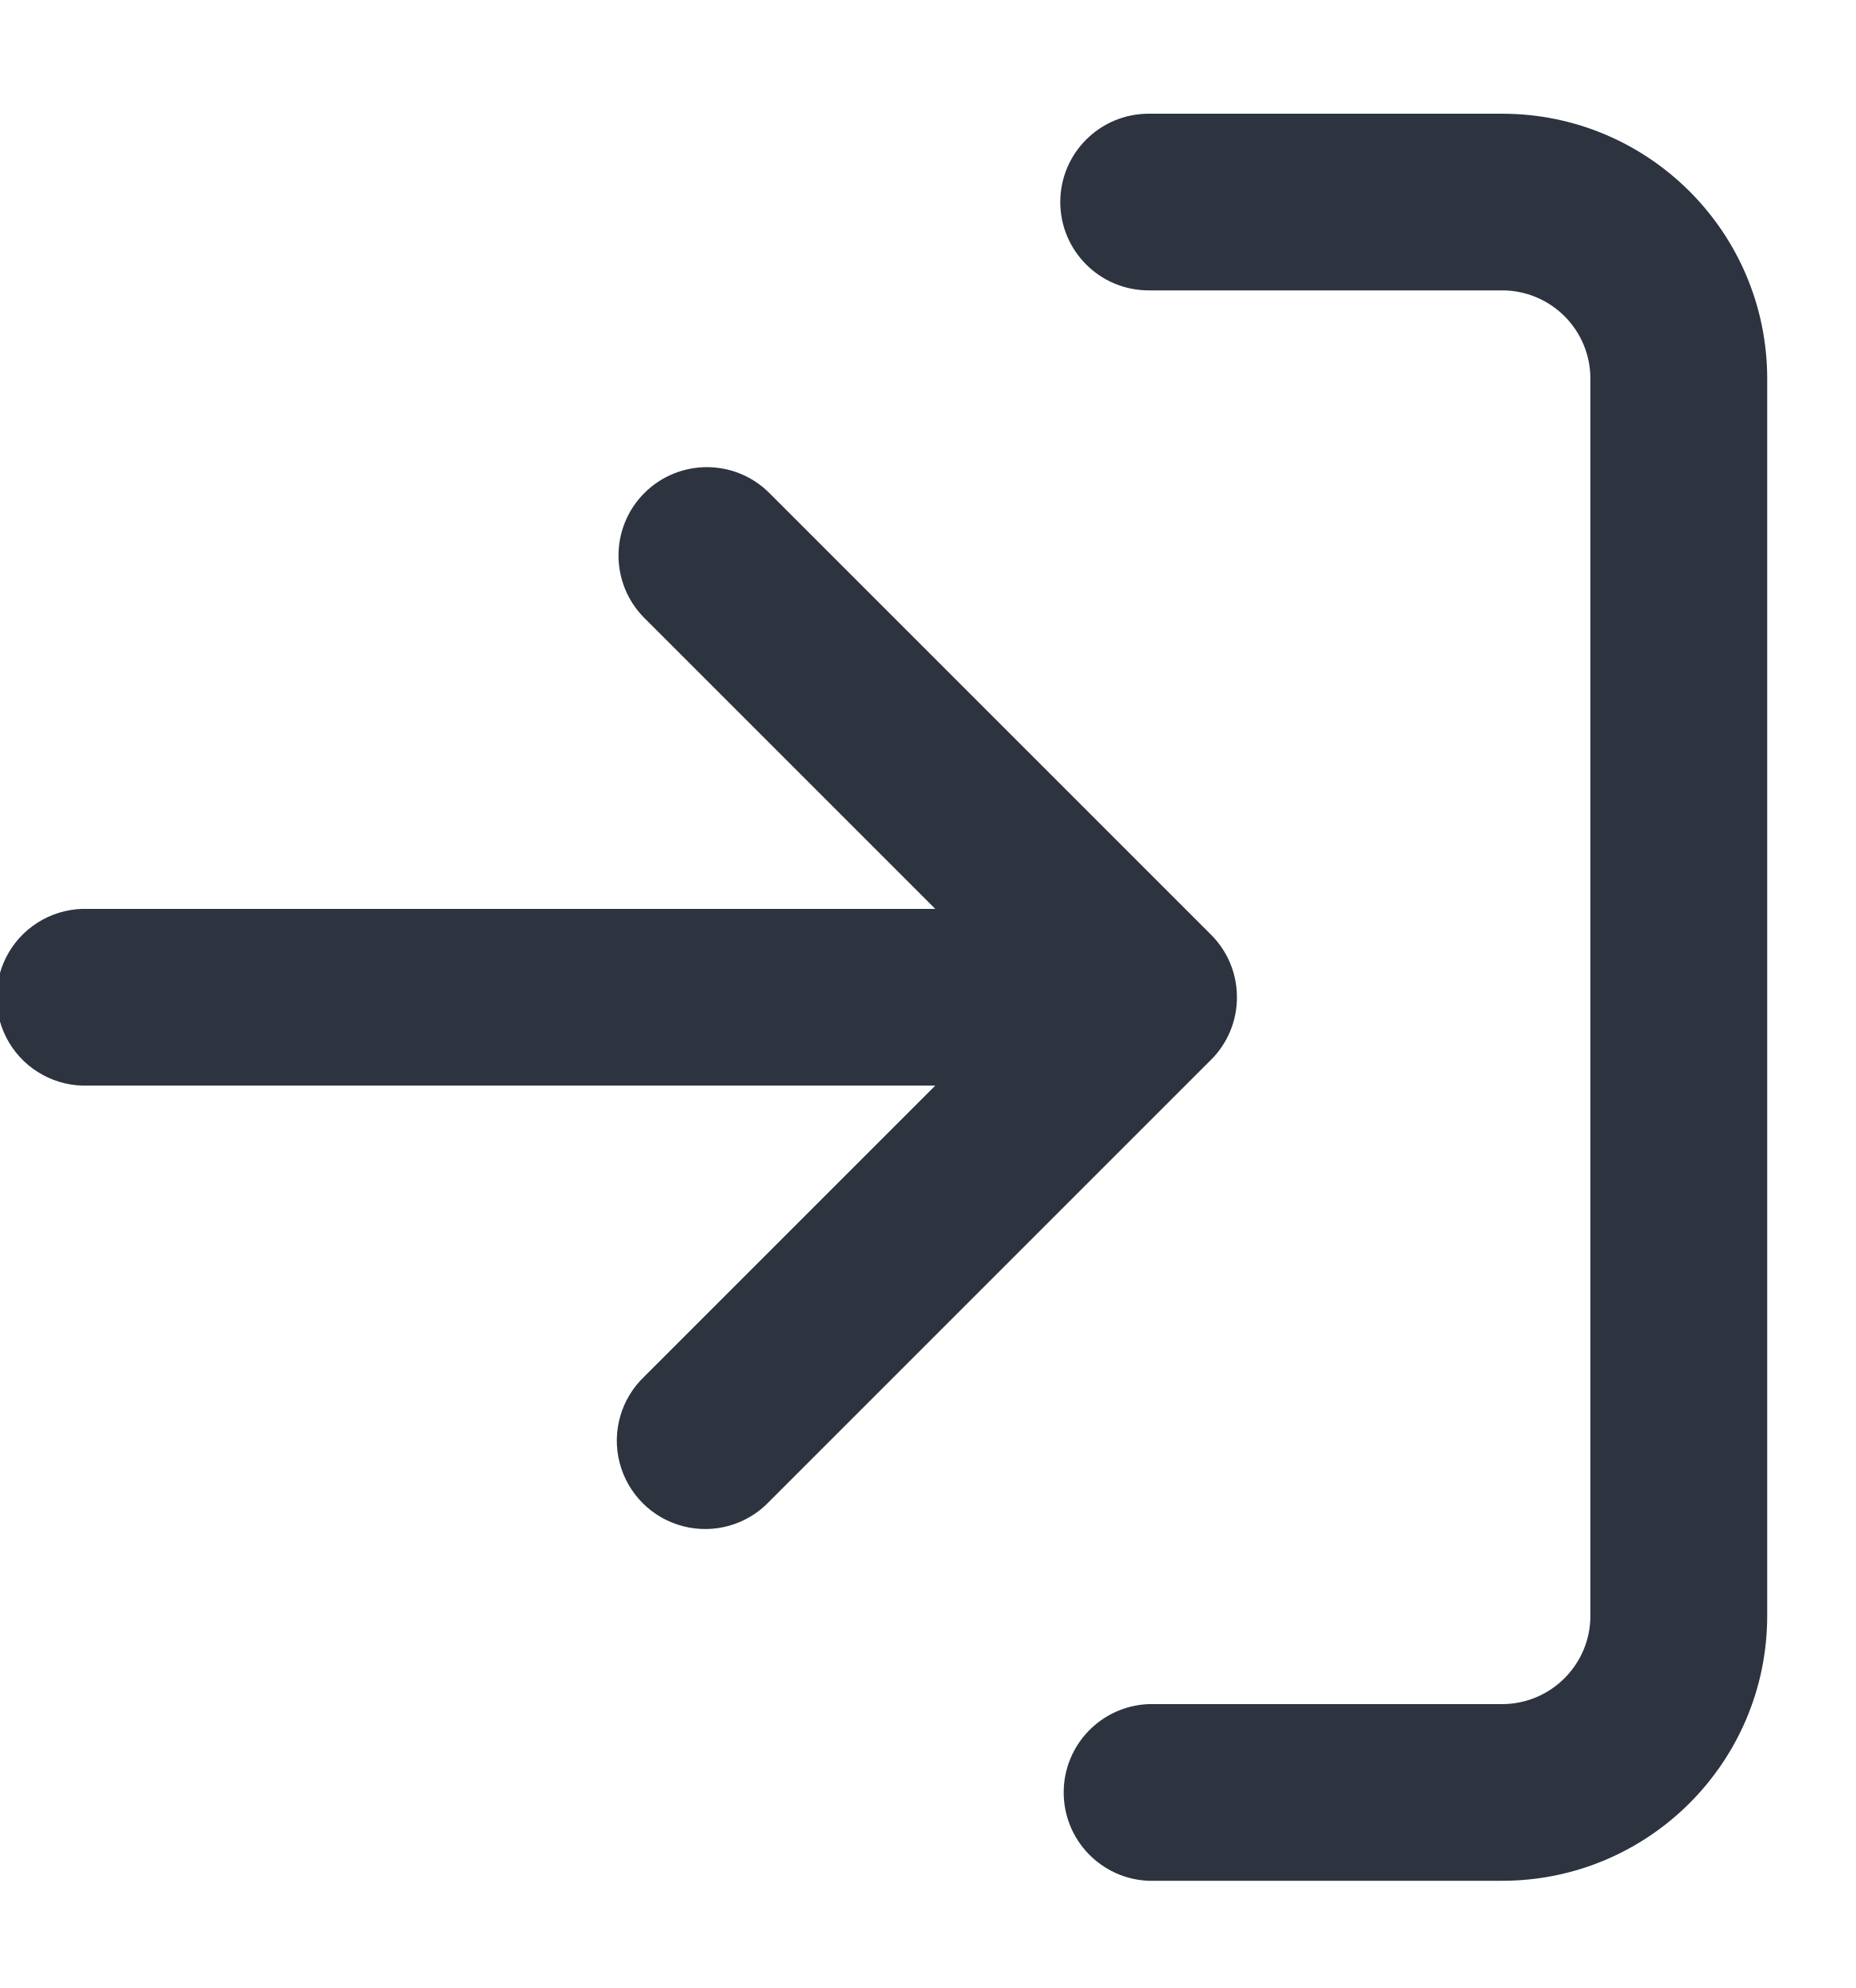
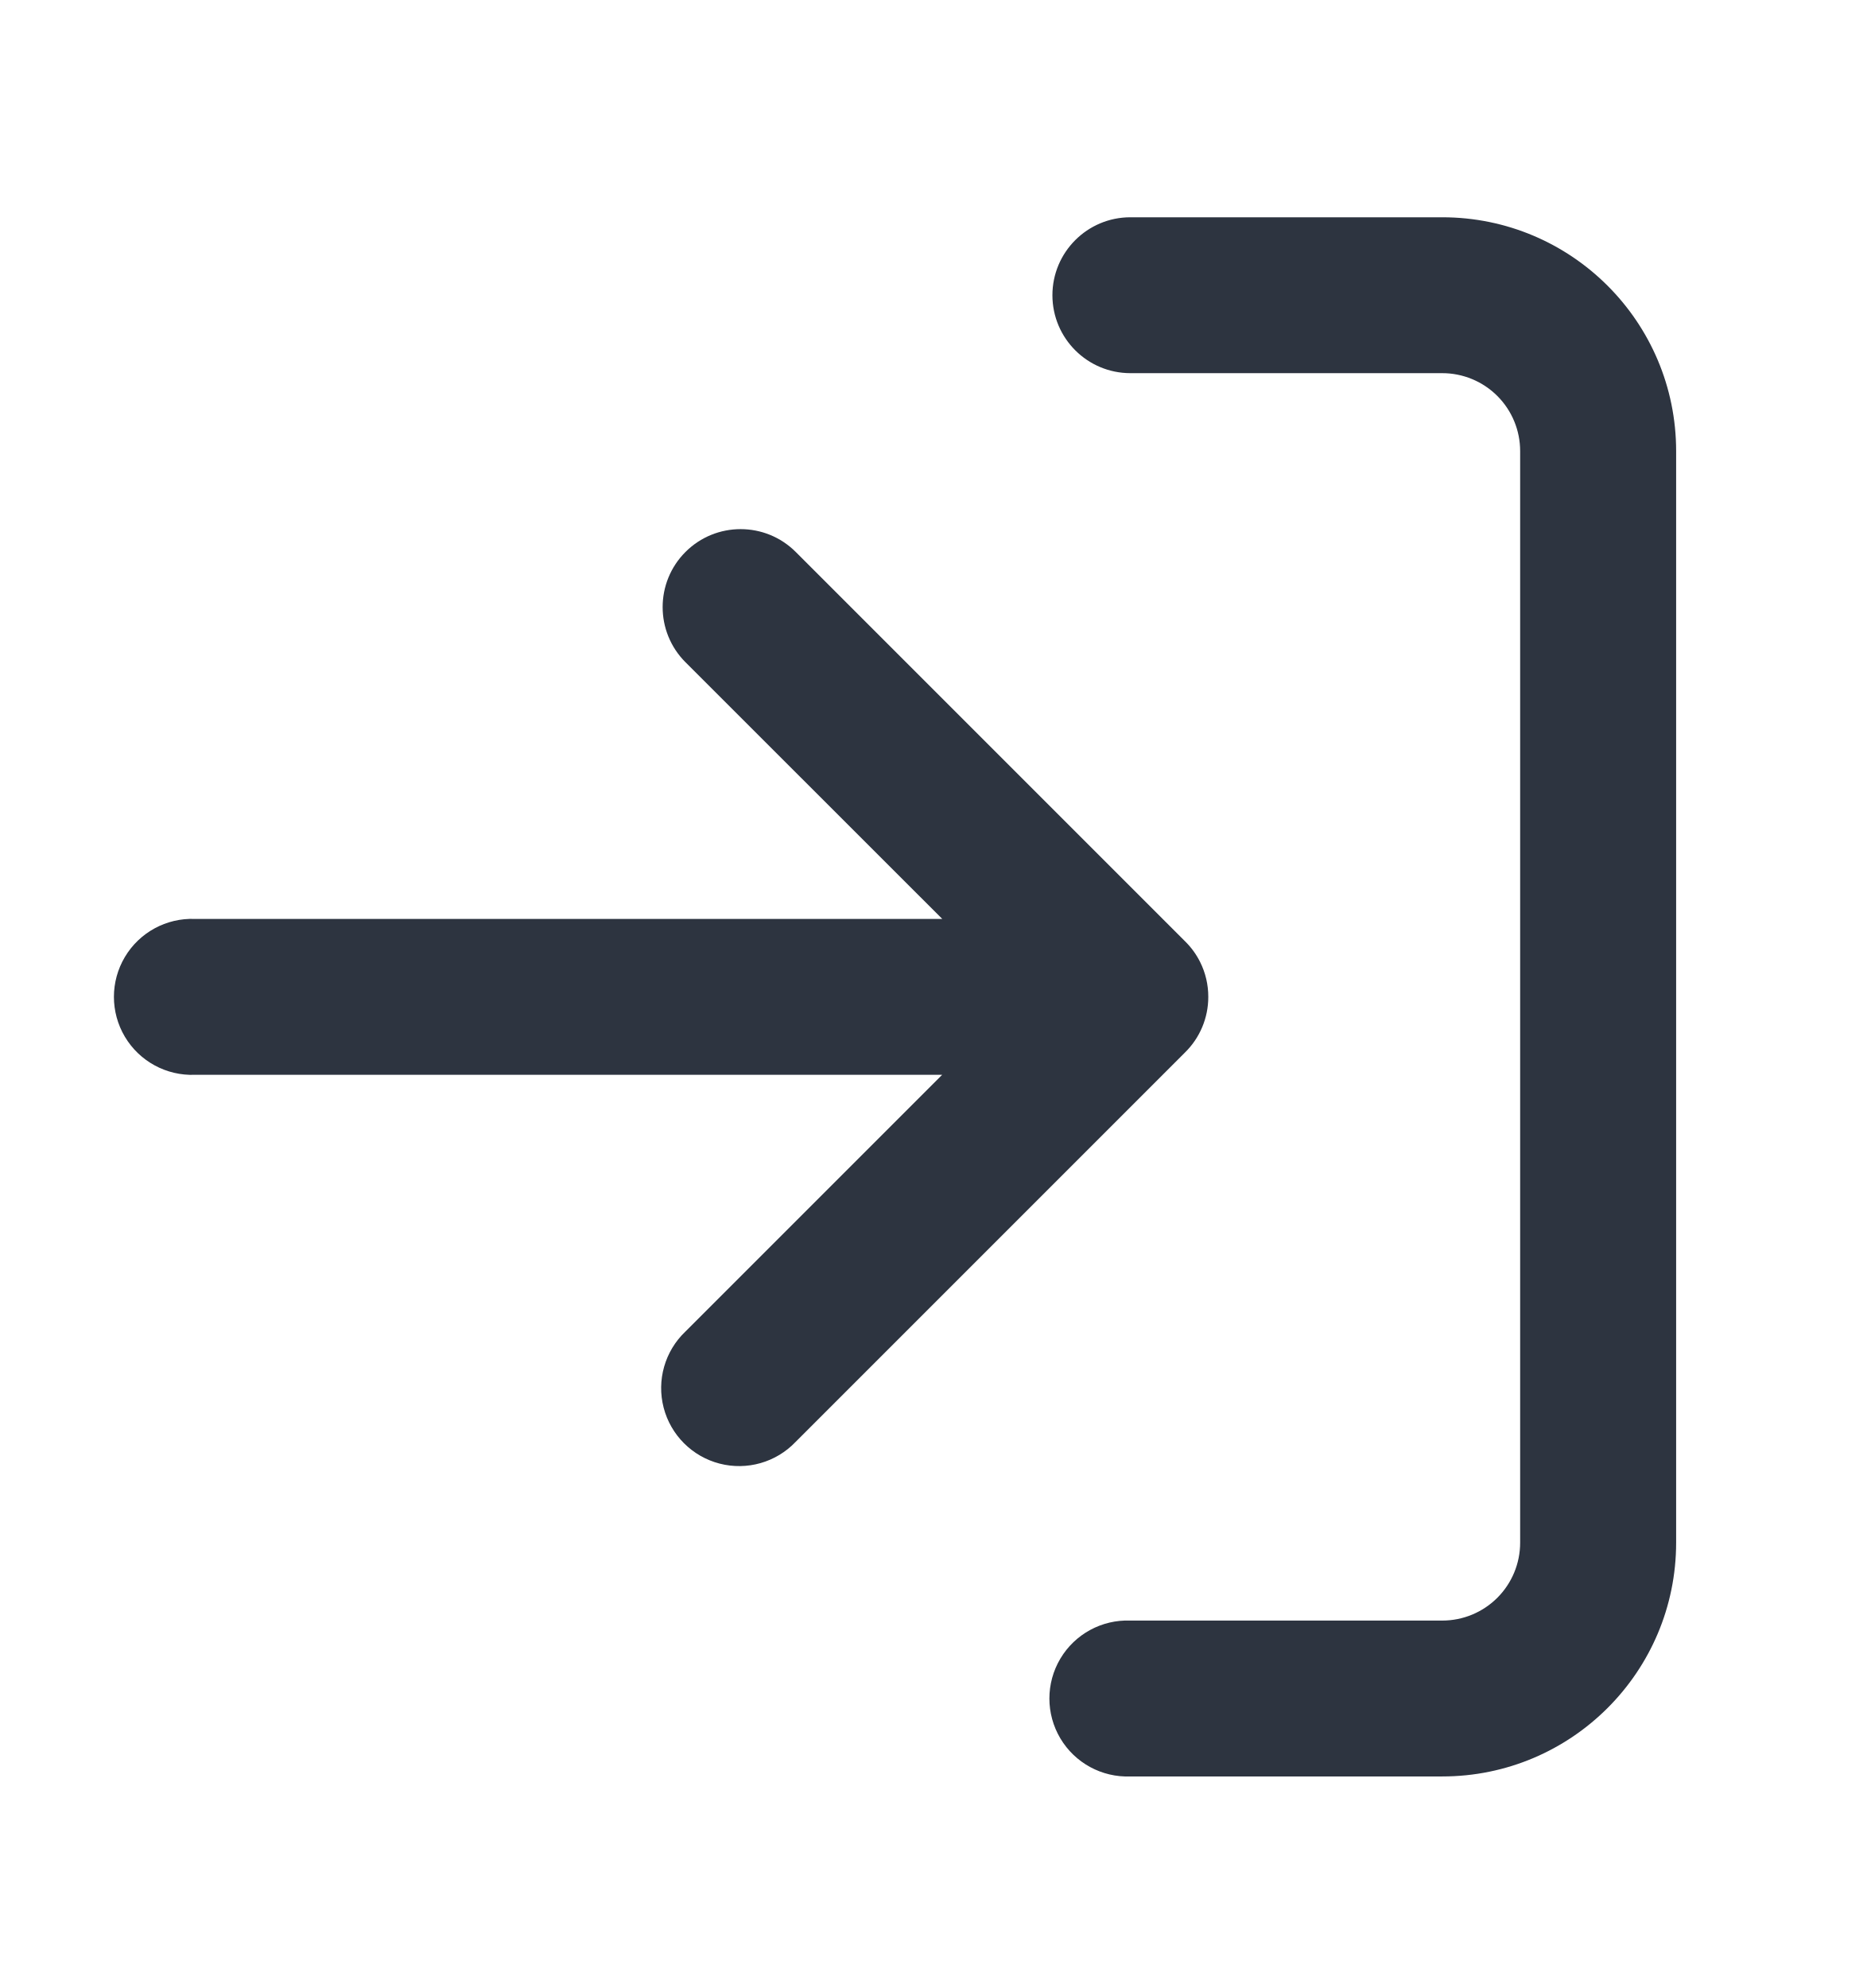
- <svg xmlns="http://www.w3.org/2000/svg" width="14" height="15" fill="none">
-   <path fill-rule="evenodd" clip-rule="evenodd" d="M8 1.525A.667.667 0 0 1 8.667.858h2.667a2 2 0 0 1 2 2v9.333a2 2 0 0 1-2 2H8.667a.667.667 0 0 1 0-1.333h2.667A.667.667 0 0 0 12 12.191V2.858a.666.666 0 0 0-.667-.667H8.667A.667.667 0 0 1 8 1.525ZM4.862 3.72a.667.667 0 0 1 .943 0l3.329 3.329a.673.673 0 0 1 .129.177.664.664 0 0 1 .07.299.664.664 0 0 1-.2.476l-3.329 3.329a.667.667 0 1 1-.943-.943L7.057 8.191H.667a.667.667 0 1 1 0-1.333H7.057L4.862 4.663a.667.667 0 0 1 0-.943Z" fill="#2D3440" />
+ <svg xmlns="http://www.w3.org/2000/svg" width="16" height="17" viewBox="0 0 16 17" fill="none">
+   <path fill-rule="evenodd" clip-rule="evenodd" d="M9 2.525a.667.667 0 0 1 .667-.667h2.667a2 2 0 0 1 2 2v9.333a2 2 0 0 1-2 2H9.667a.667.667 0 1 1 0-1.333h2.667a.666.666 0 0 0 .471-.195.666.666 0 0 0 .195-.471V3.858a.666.666 0 0 0-.667-.667H9.667A.667.667 0 0 1 9 2.525ZM5.862 4.72a.667.667 0 0 1 .943 0l3.329 3.329a.663.663 0 0 1 .129.177.664.664 0 0 1 .07.299.664.664 0 0 1-.2.476l-3.329 3.329a.667.667 0 1 1-.943-.943L8.057 9.191H1.667a.667.667 0 1 1 0-1.333h6.391L5.862 5.663a.667.667 0 0 1 0-.943Z" fill="#2D3440" />
</svg>
